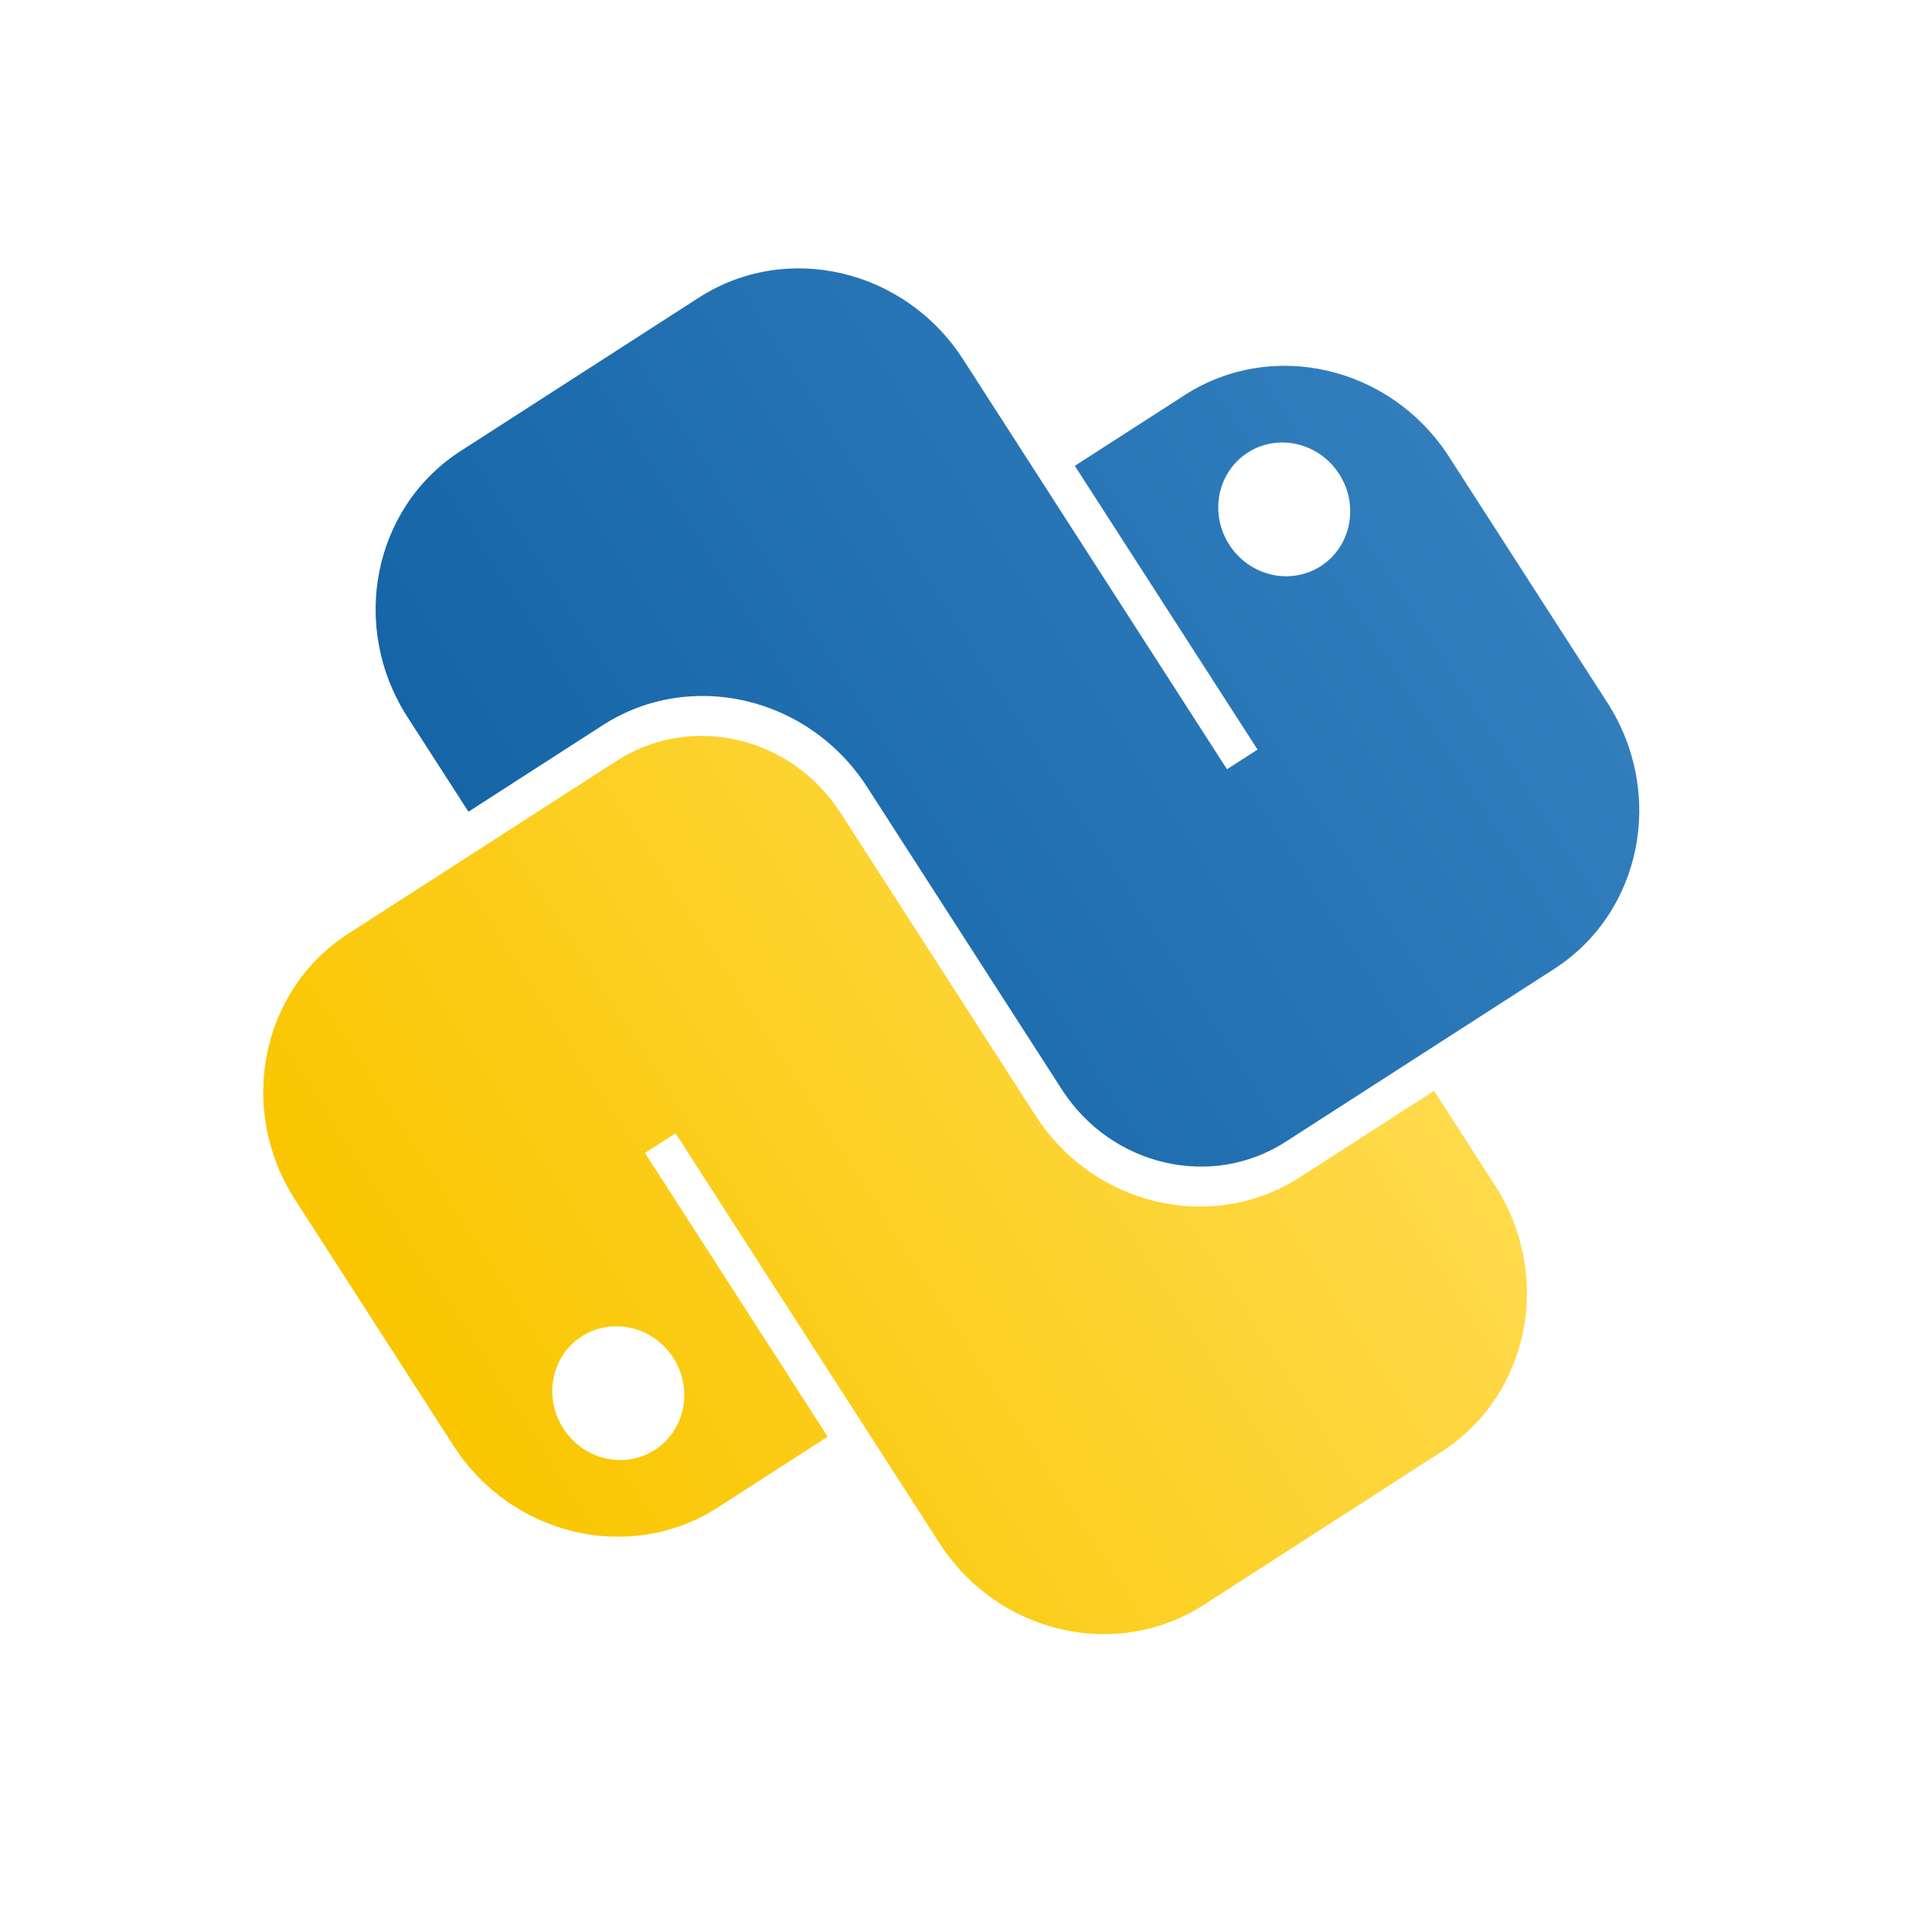
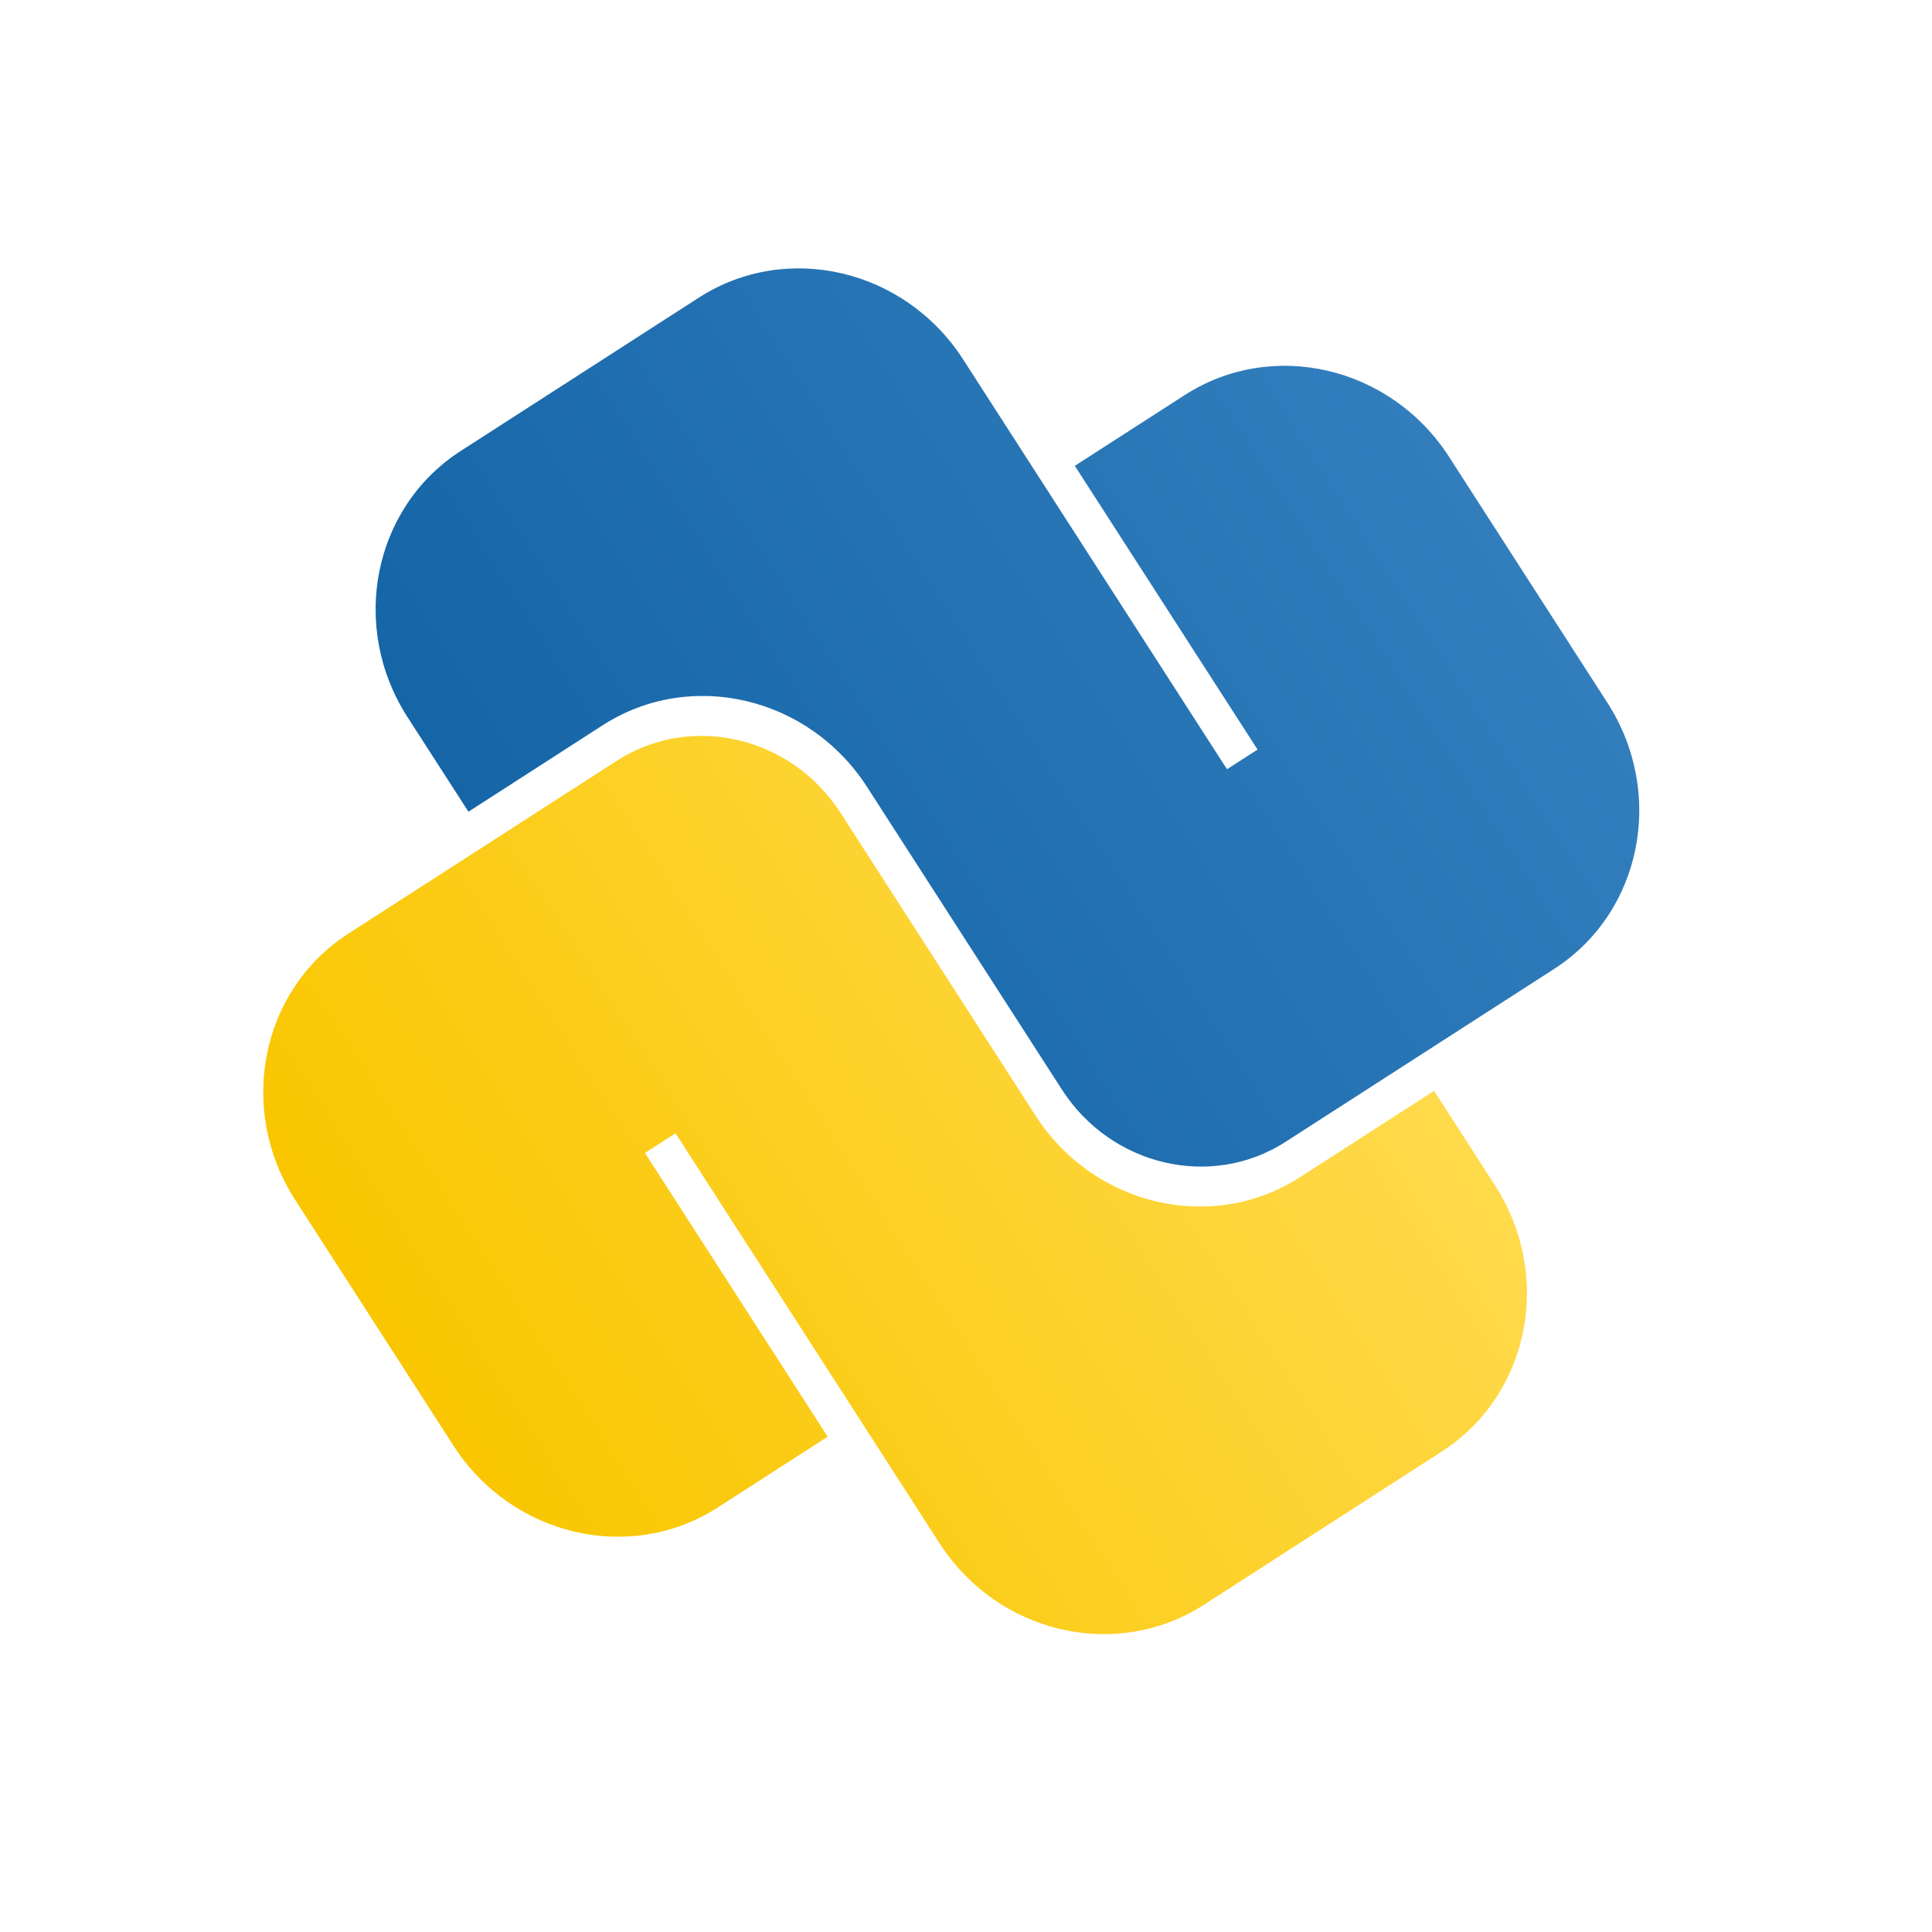
<svg xmlns="http://www.w3.org/2000/svg" width="43" height="43" viewBox="0 0 43 43" fill="none">
-   <path fill-rule="evenodd" clip-rule="evenodd" d="M32.251 10.167C30.953 8.152 28.319 7.537 26.368 8.793L23.922 10.368L27.989 16.683L27.309 17.121L21.436 7.999C20.138 5.984 17.504 5.368 15.553 6.625L10.254 10.037C8.302 11.294 7.773 13.946 9.07 15.961L10.426 18.066L13.415 16.141C15.366 14.885 18 15.5 19.298 17.515L23.635 24.251C24.733 25.956 26.962 26.477 28.613 25.413L34.592 21.564C36.543 20.307 37.072 17.655 35.775 15.64L32.251 10.167ZM27.36 12.125C27.809 12.822 28.721 13.035 29.396 12.6C30.072 12.165 30.255 11.247 29.806 10.55C29.357 9.852 28.445 9.639 27.77 10.074C27.094 10.509 26.911 11.427 27.36 12.125Z" fill="url(#paint0_linear_264_2623)" />
-   <path fill-rule="evenodd" clip-rule="evenodd" d="M10.094 32.177C11.391 34.192 14.025 34.807 15.976 33.551L18.422 31.976L14.355 25.661L15.035 25.223L20.909 34.345C22.206 36.36 24.84 36.975 26.791 35.719L32.091 32.306C34.042 31.05 34.572 28.398 33.274 26.383L31.918 24.278L28.929 26.203C26.978 27.459 24.344 26.844 23.047 24.829L18.709 18.093C17.611 16.388 15.383 15.867 13.732 16.93L7.753 20.78C5.801 22.037 5.272 24.689 6.569 26.704L10.094 32.177ZM14.984 30.219C14.535 29.522 13.623 29.309 12.948 29.744C12.272 30.178 12.089 31.097 12.538 31.794C12.987 32.492 13.899 32.705 14.574 32.27C15.25 31.835 15.433 30.917 14.984 30.219Z" fill="url(#paint1_linear_264_2623)" />
+   <path fillRule="evenodd" clipRule="evenodd" d="M32.251 10.167C30.953 8.152 28.319 7.537 26.368 8.793L23.922 10.368L27.989 16.683L27.309 17.121L21.436 7.999C20.138 5.984 17.504 5.368 15.553 6.625L10.254 10.037C8.302 11.294 7.773 13.946 9.07 15.961L10.426 18.066L13.415 16.141C15.366 14.885 18 15.5 19.298 17.515L23.635 24.251C24.733 25.956 26.962 26.477 28.613 25.413L34.592 21.564C36.543 20.307 37.072 17.655 35.775 15.64L32.251 10.167ZM27.36 12.125C27.809 12.822 28.721 13.035 29.396 12.6C30.072 12.165 30.255 11.247 29.806 10.55C29.357 9.852 28.445 9.639 27.77 10.074C27.094 10.509 26.911 11.427 27.36 12.125Z" fill="url(#paint0_linear_264_2623)" />
+   <path fillRule="evenodd" clipRule="evenodd" d="M10.094 32.177C11.391 34.192 14.025 34.807 15.976 33.551L18.422 31.976L14.355 25.661L15.035 25.223L20.909 34.345C22.206 36.36 24.84 36.975 26.791 35.719L32.091 32.306C34.042 31.05 34.572 28.398 33.274 26.383L31.918 24.278L28.929 26.203C26.978 27.459 24.344 26.844 23.047 24.829L18.709 18.093C17.611 16.388 15.383 15.867 13.732 16.93L7.753 20.78C5.801 22.037 5.272 24.689 6.569 26.704L10.094 32.177ZM14.984 30.219C14.535 29.522 13.623 29.309 12.948 29.744C12.272 30.178 12.089 31.097 12.538 31.794C12.987 32.492 13.899 32.705 14.574 32.27C15.25 31.835 15.433 30.917 14.984 30.219Z" fill="url(#paint1_linear_264_2623)" />
  <defs>
    <linearGradient id="paint0_linear_264_2623" x1="31.934" y1="9.676" x2="12.911" y2="21.925" gradientUnits="userSpaceOnUse">
      <stop stop-color="#327EBD" />
      <stop offset="1" stop-color="#1565A7" />
    </linearGradient>
    <linearGradient id="paint1_linear_264_2623" x1="29.433" y1="20.419" x2="10.41" y2="32.668" gradientUnits="userSpaceOnUse">
      <stop stop-color="#FFDA4B" />
      <stop offset="1" stop-color="#F9C600" />
    </linearGradient>
  </defs>
</svg>
